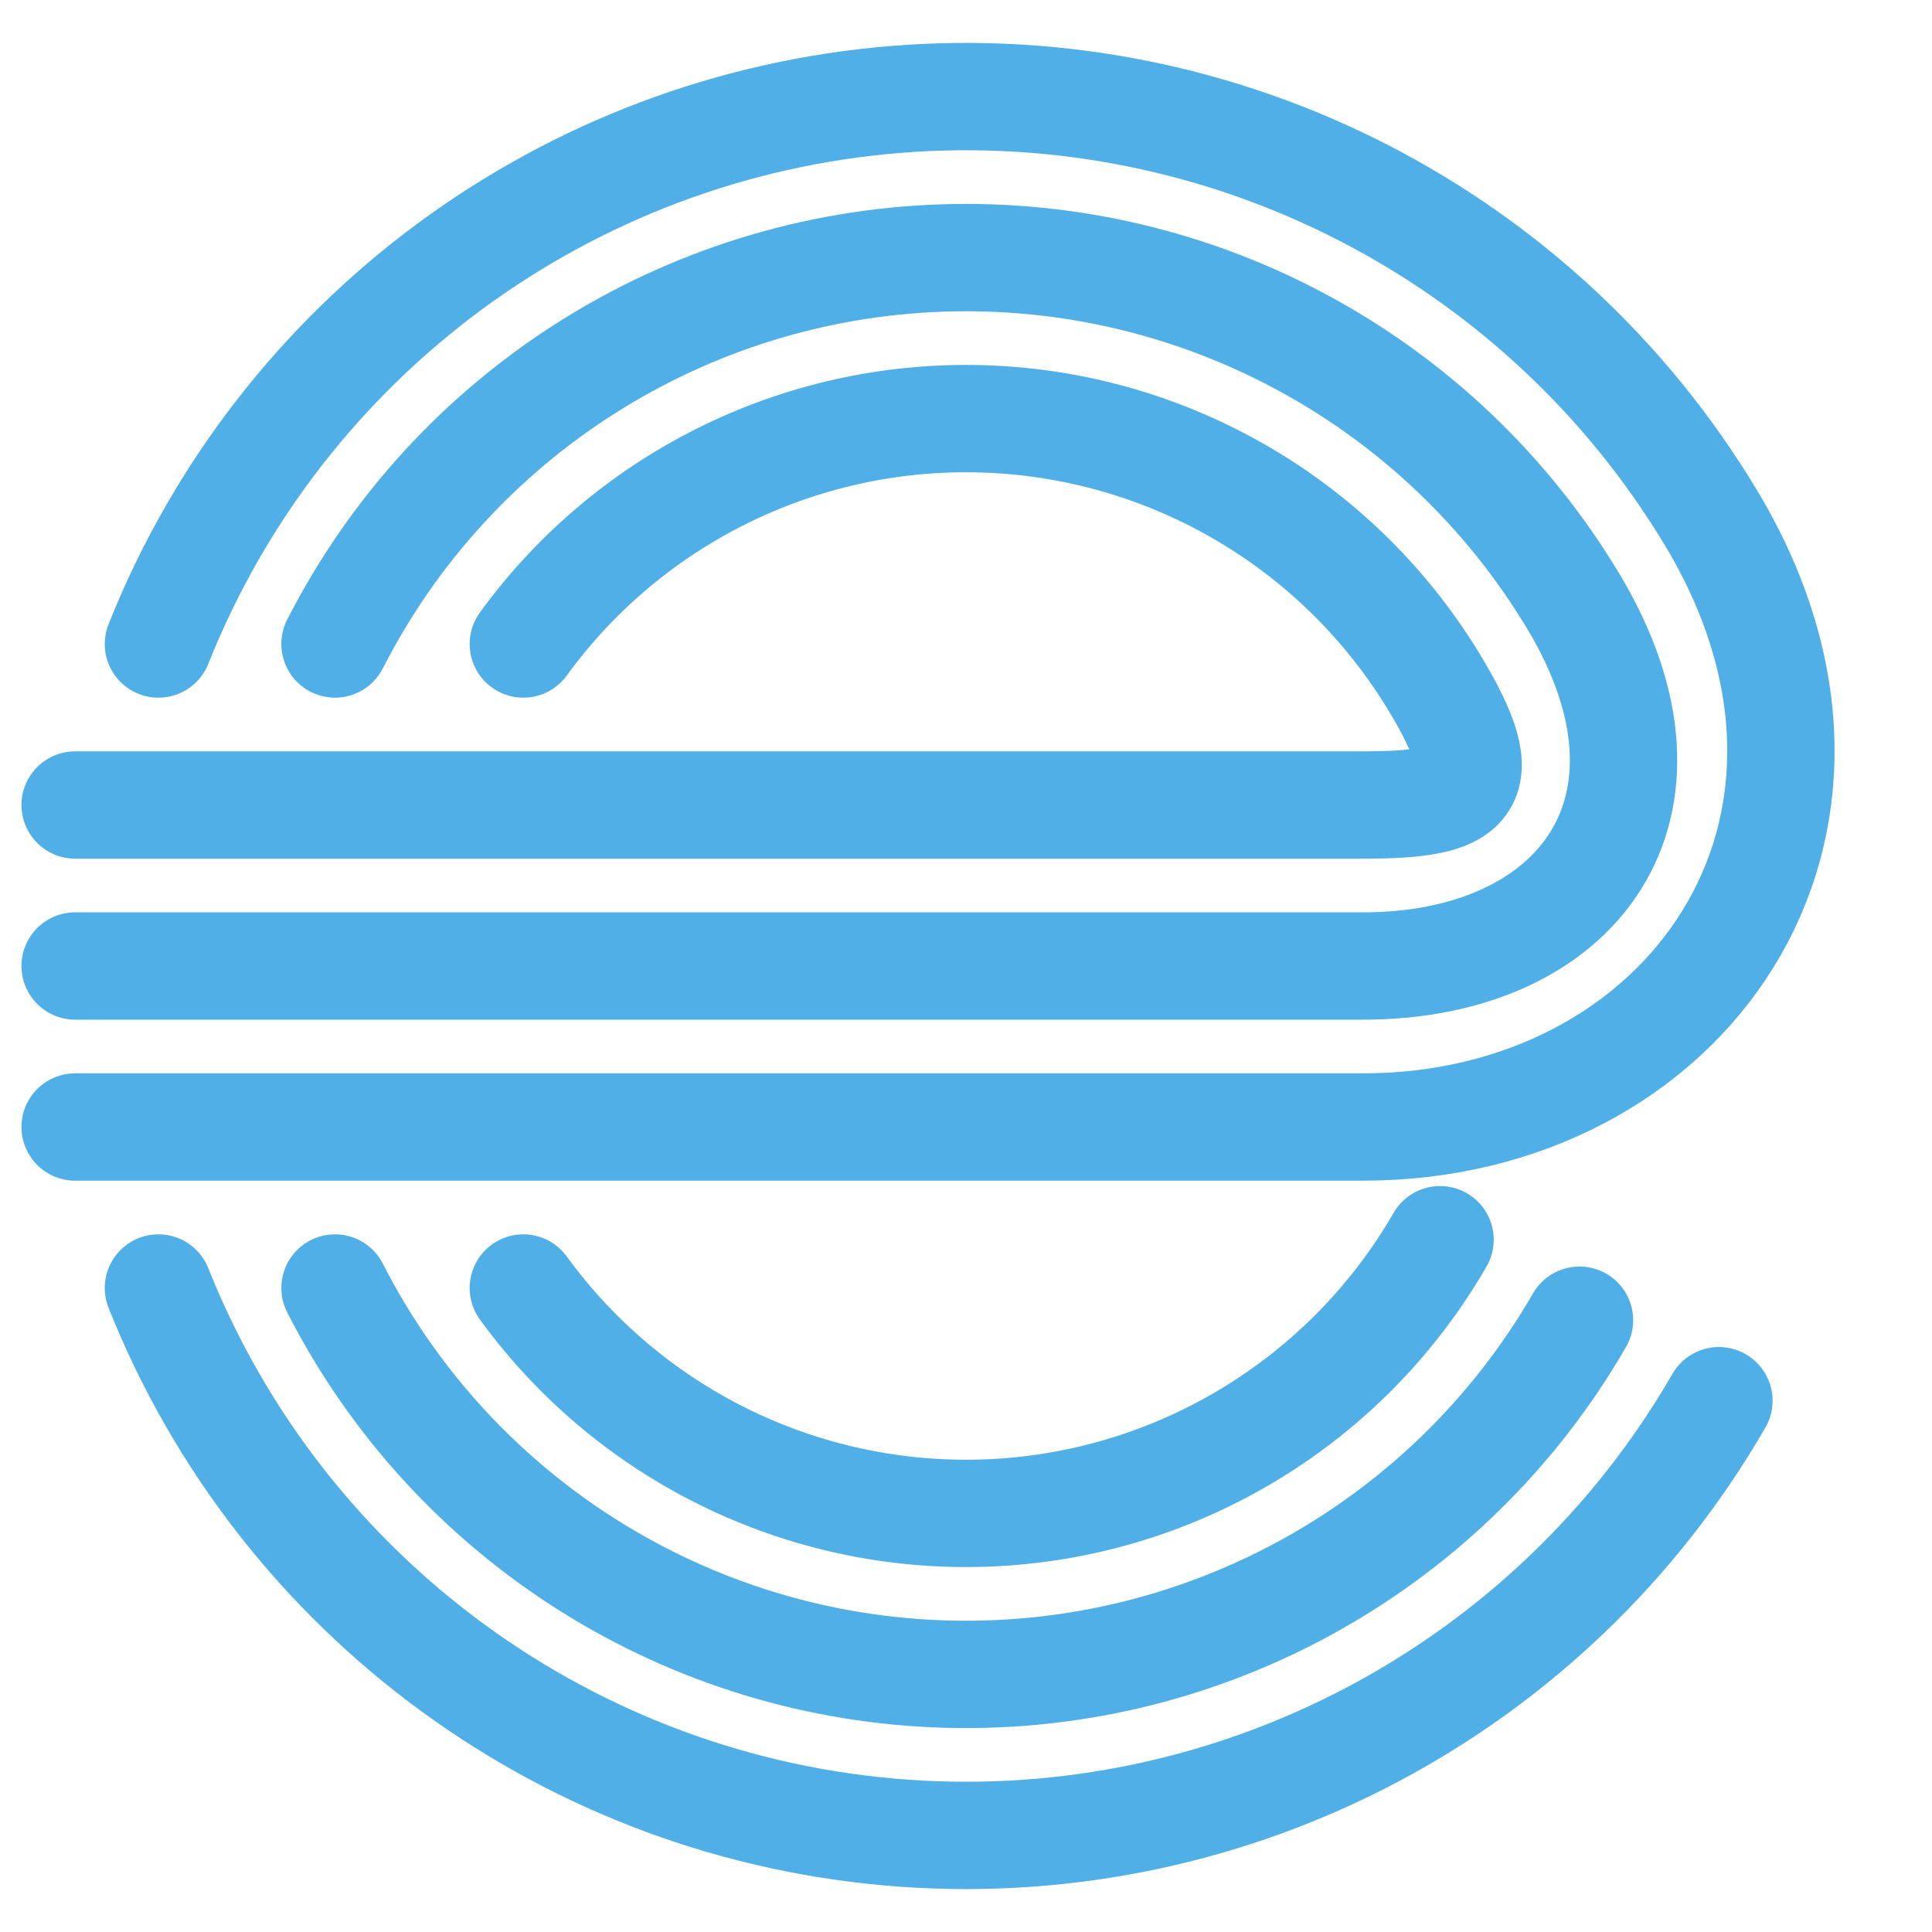
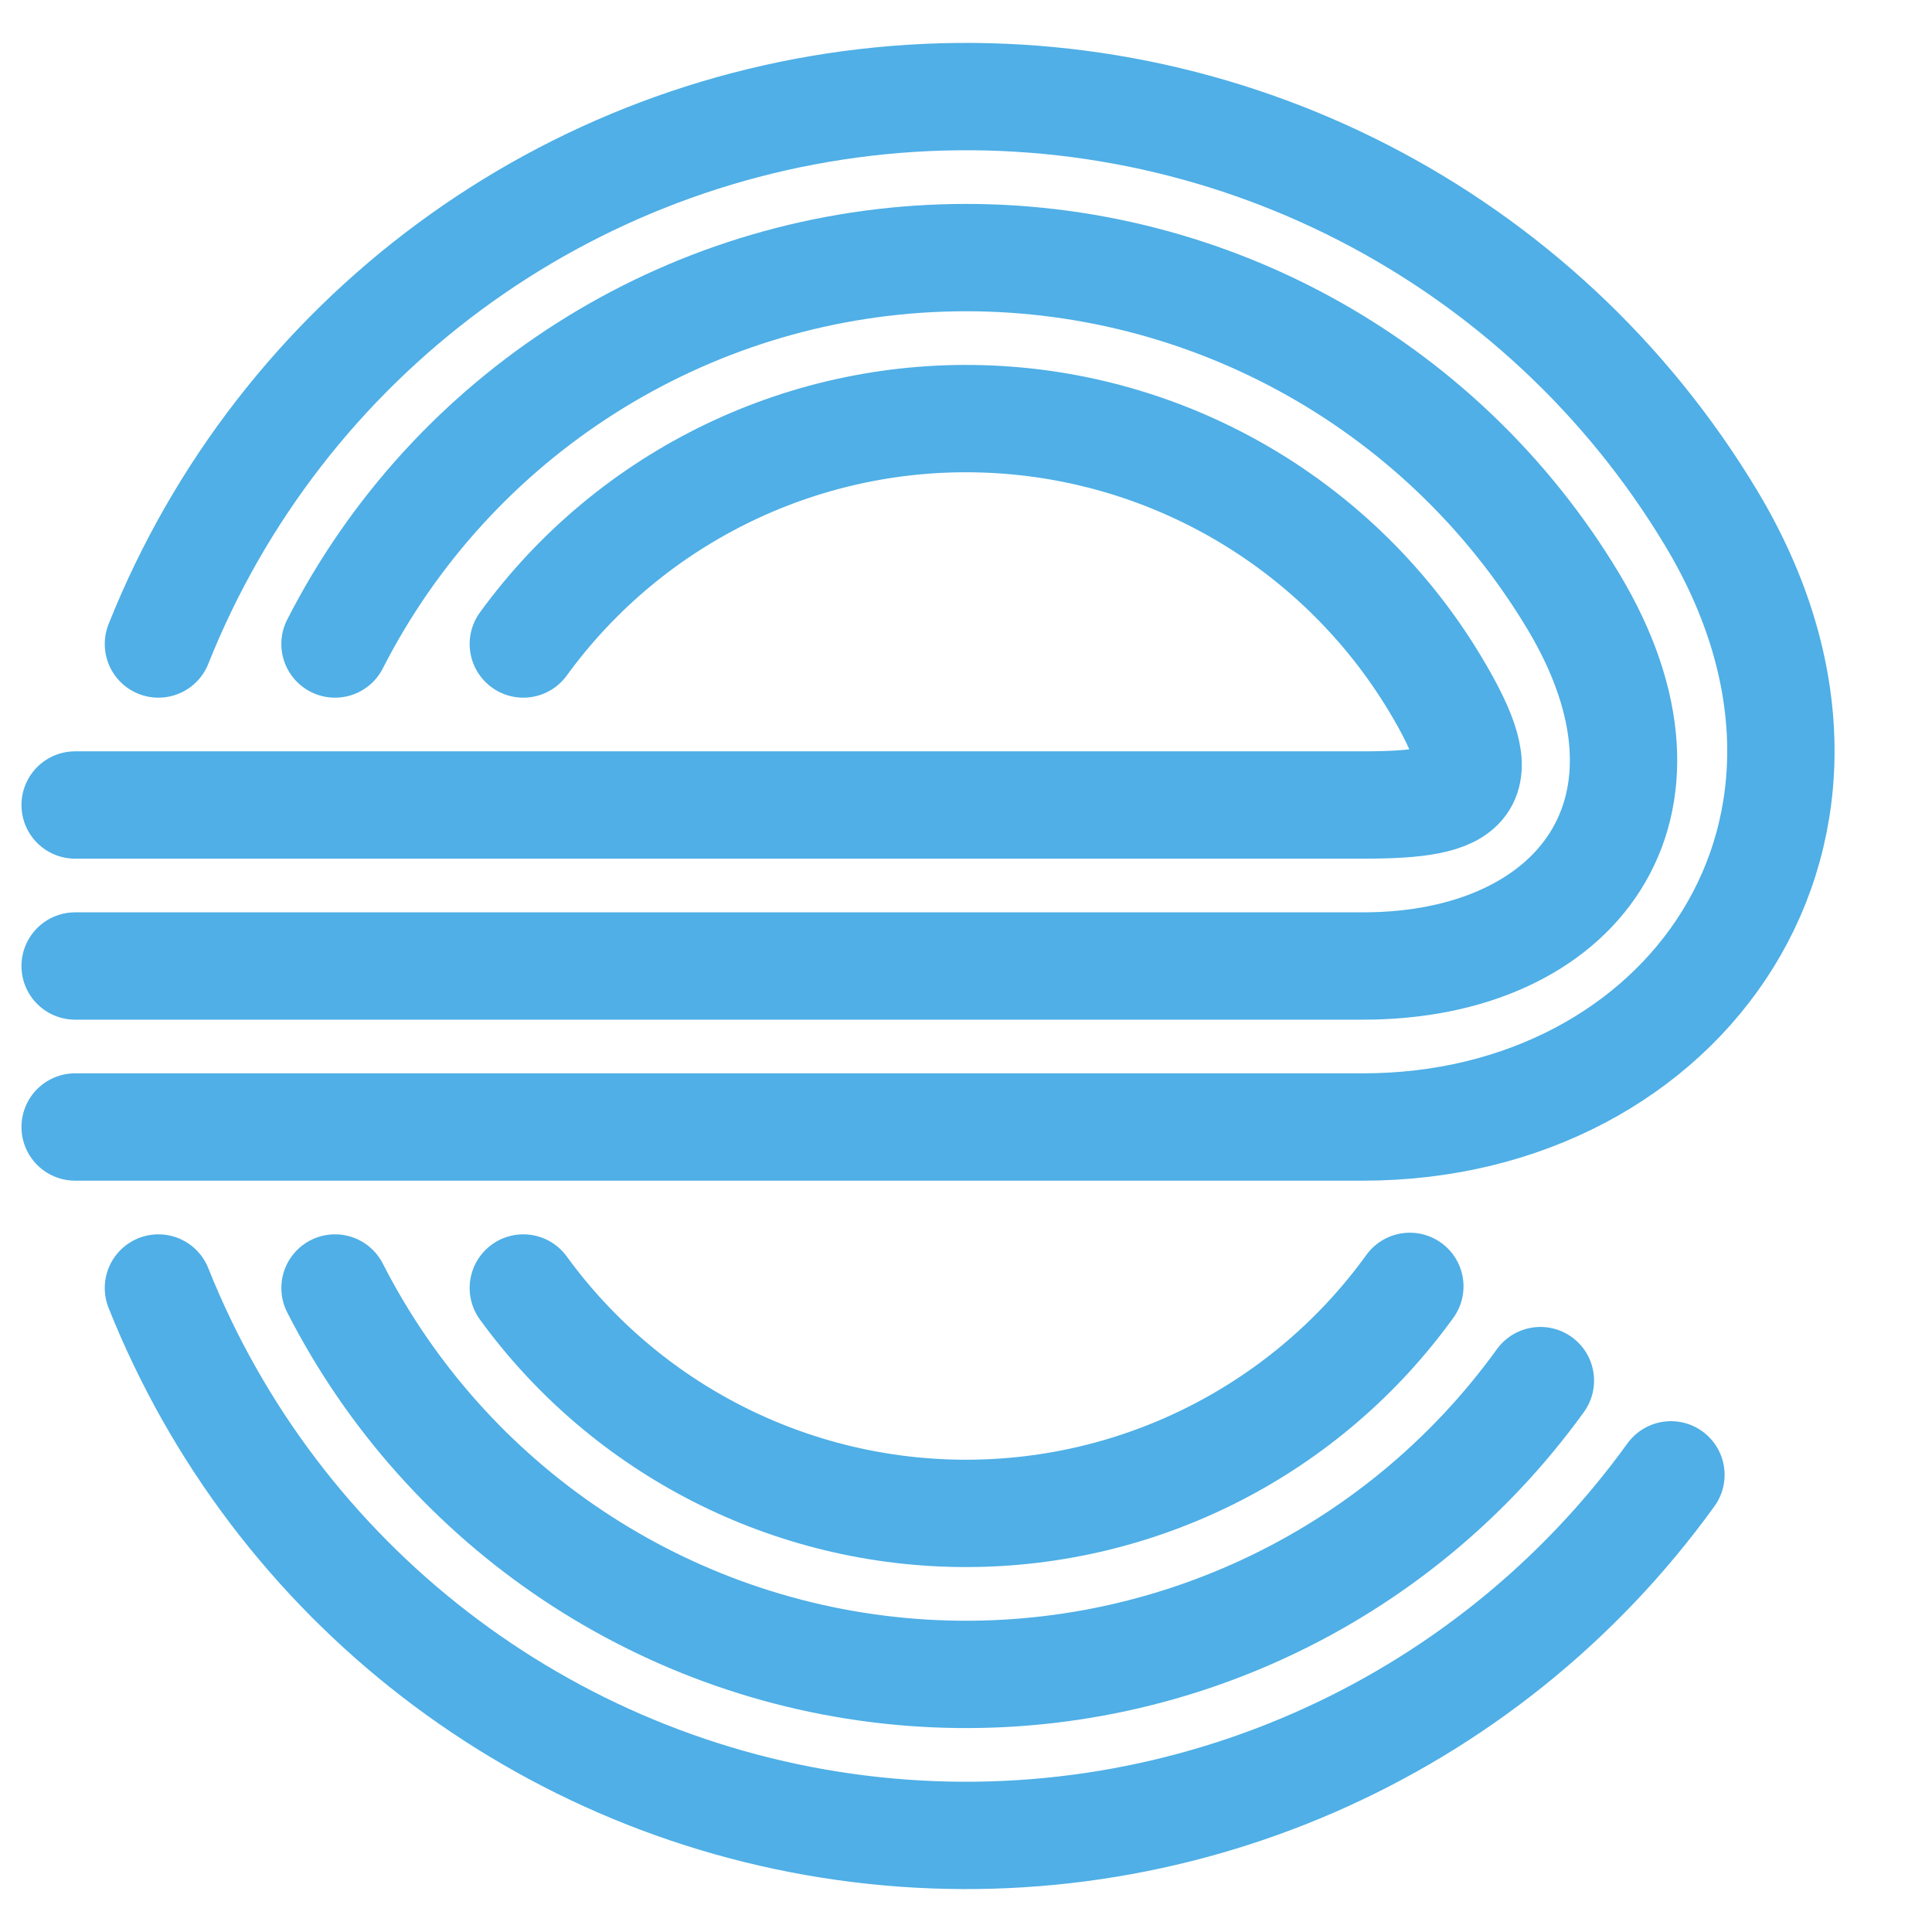
<svg xmlns="http://www.w3.org/2000/svg" viewBox="35 38 180 180" fill="none" stroke="#4fafe6" stroke-width="10" stroke-linecap="round" stroke-linejoin="round">
-   <path d="M 42 113        H 162        C 172 113 174.510 111.376 168.716 101.733        A 51 51 0 0 0 83.757 98        M 83.757 158        A 51 51 0 0 0 169.167 153.500" />
-   <path d="M 42 128        H 162        C 182 128 193.161 113.294 181.573 94.007        A 66 66 0 0 0 66.212 98        M 66.212 158        A 66 66 0 0 0 182.158 161" />
-   <path d="M 42 143        H 162        C 192 143 211.813 115.211 194.431 86.282        A 81 81 0 0 0 49.760 98        M 49.760 158        A 81 81 0 0 0 195.148 168.500" />
+   <path d="M 42 113        H 162        C 172 113 174.510 111.376 168.716 101.733        A 51 51 0 0 0 83.757 98        M 83.757 158        A 51 51 0 0 0 166.352 157.849" />
+   <path d="M 42 128        H 162        C 182 128 193.161 113.294 181.573 94.007        A 66 66 0 0 0 66.212 98        M 66.212 158        A 66 66 0 0 0 178.515 166.629" />
+   <path d="M 42 143        H 162        C 192 143 211.813 115.211 194.431 86.282        A 81 81 0 0 0 49.760 98        M 49.760 158        A 81 81 0 0 0 190.677 175.408" />
</svg>
